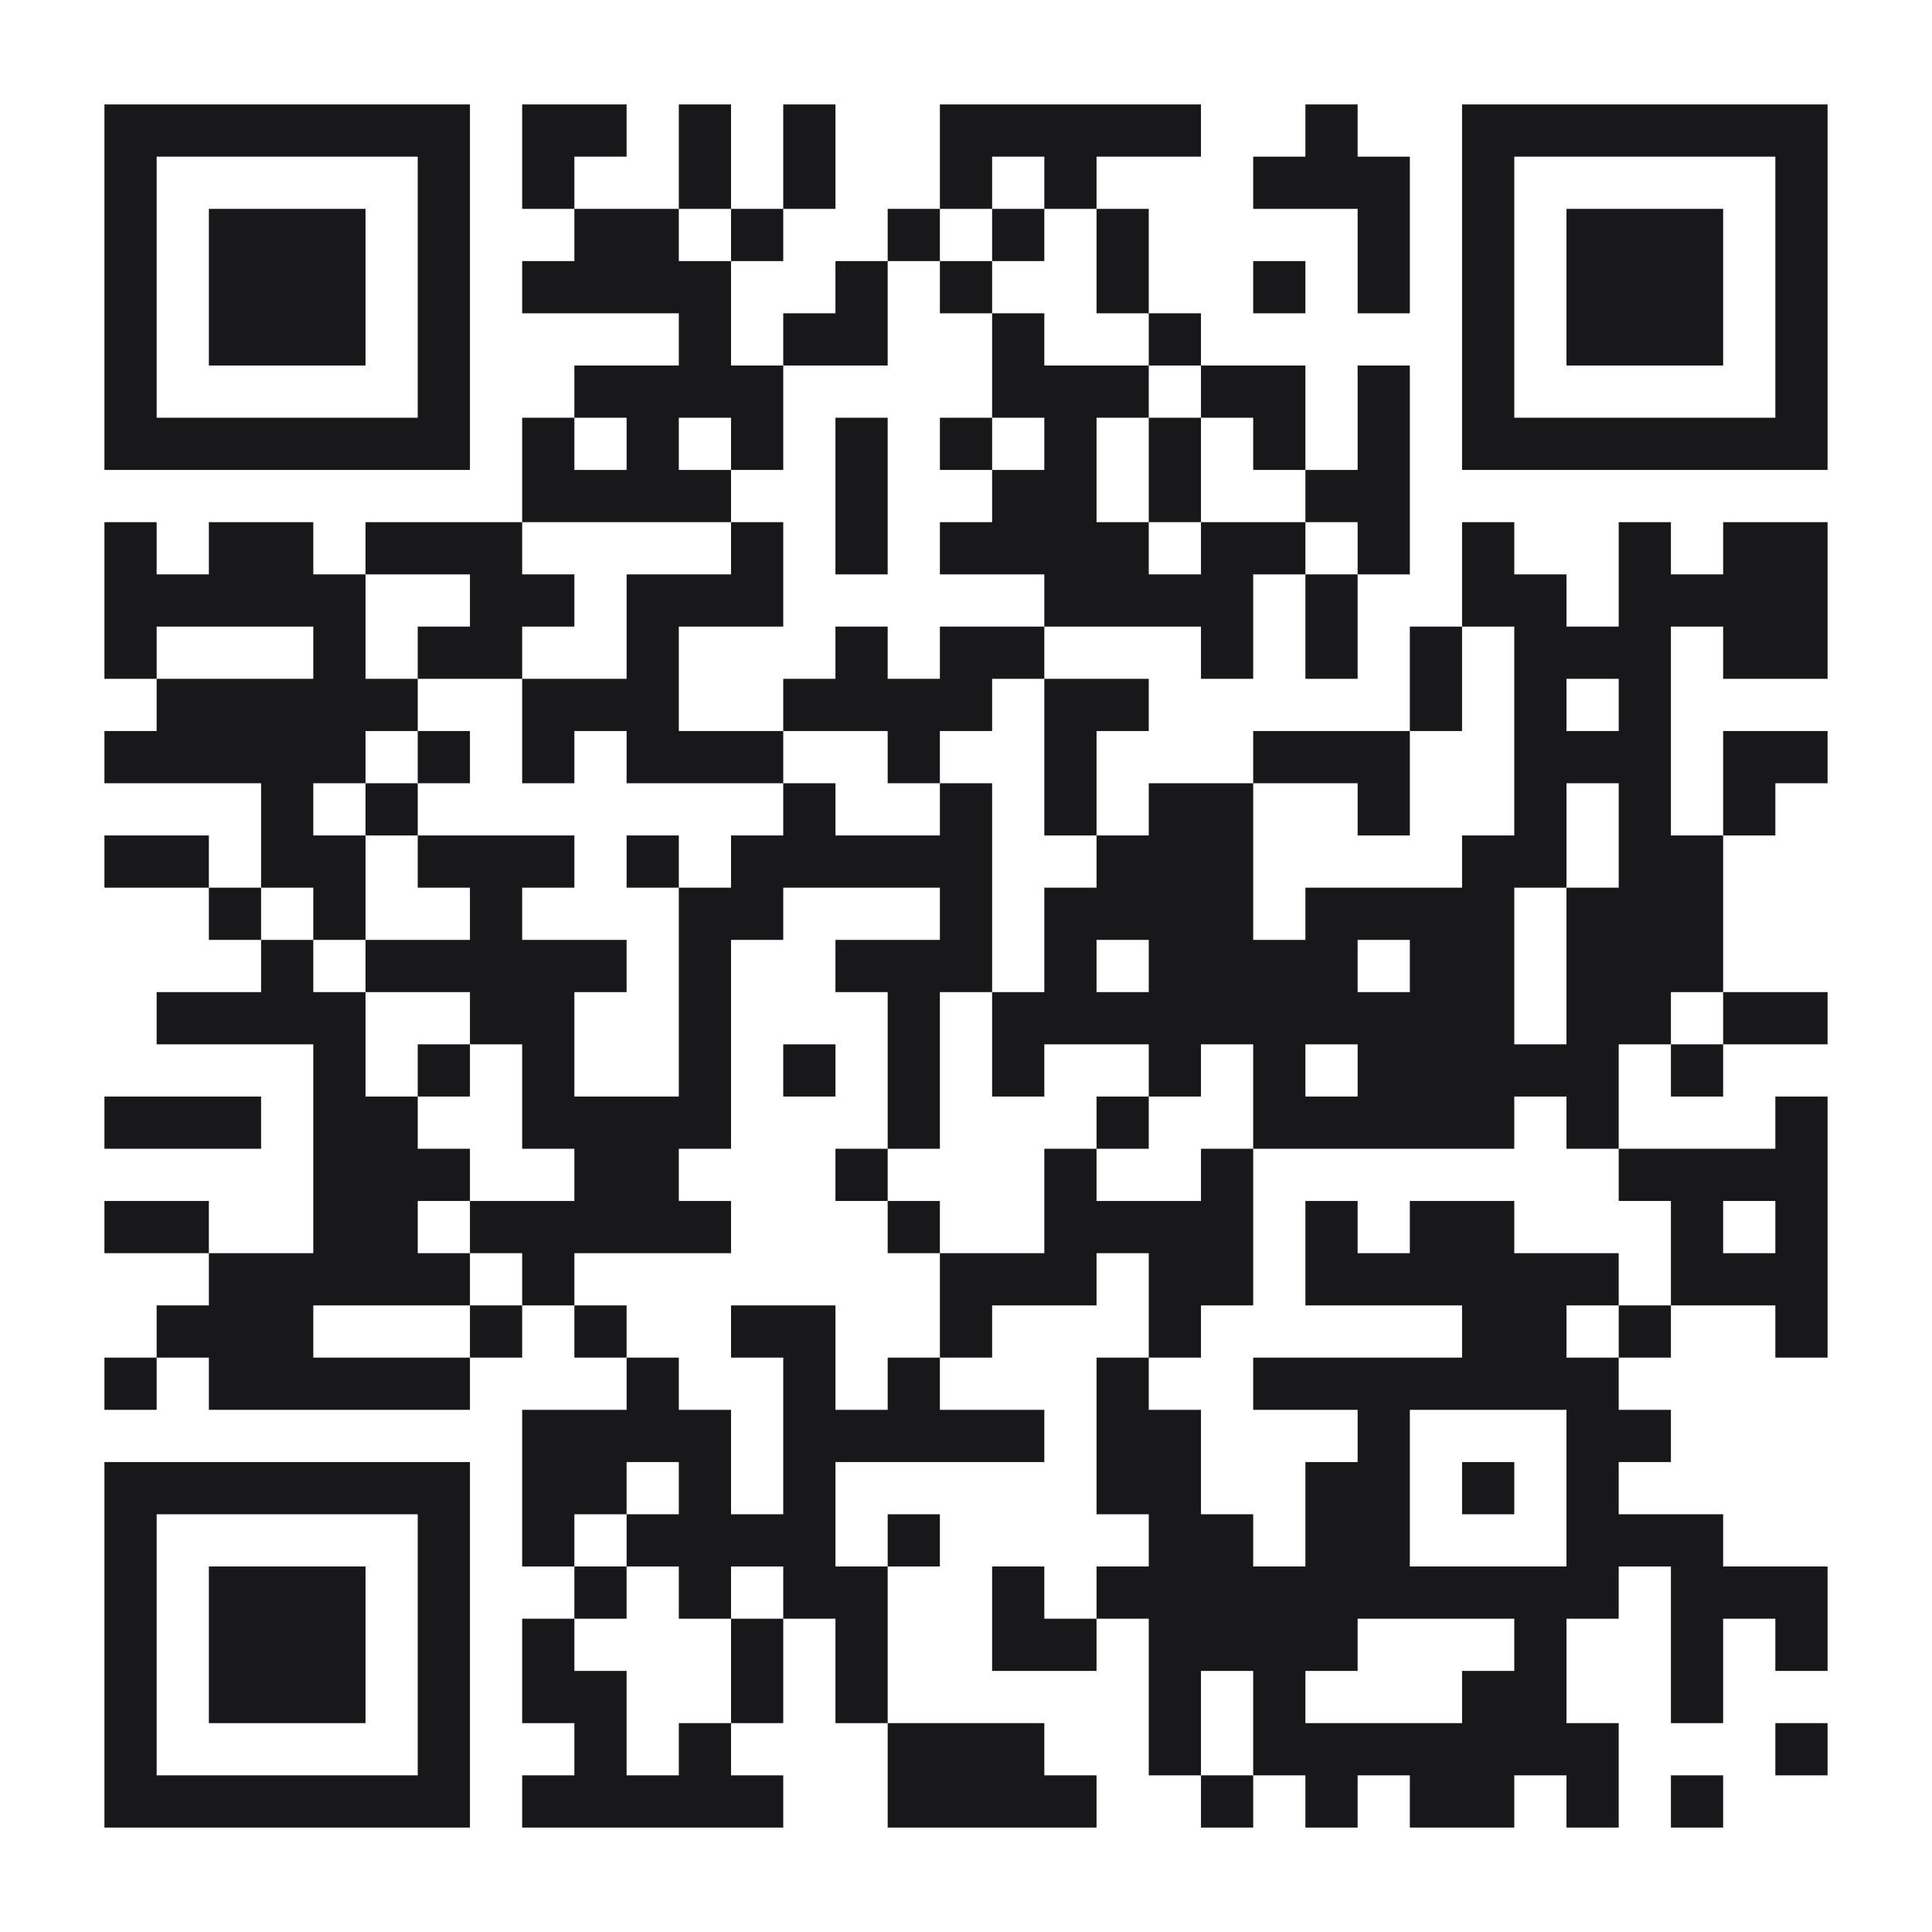
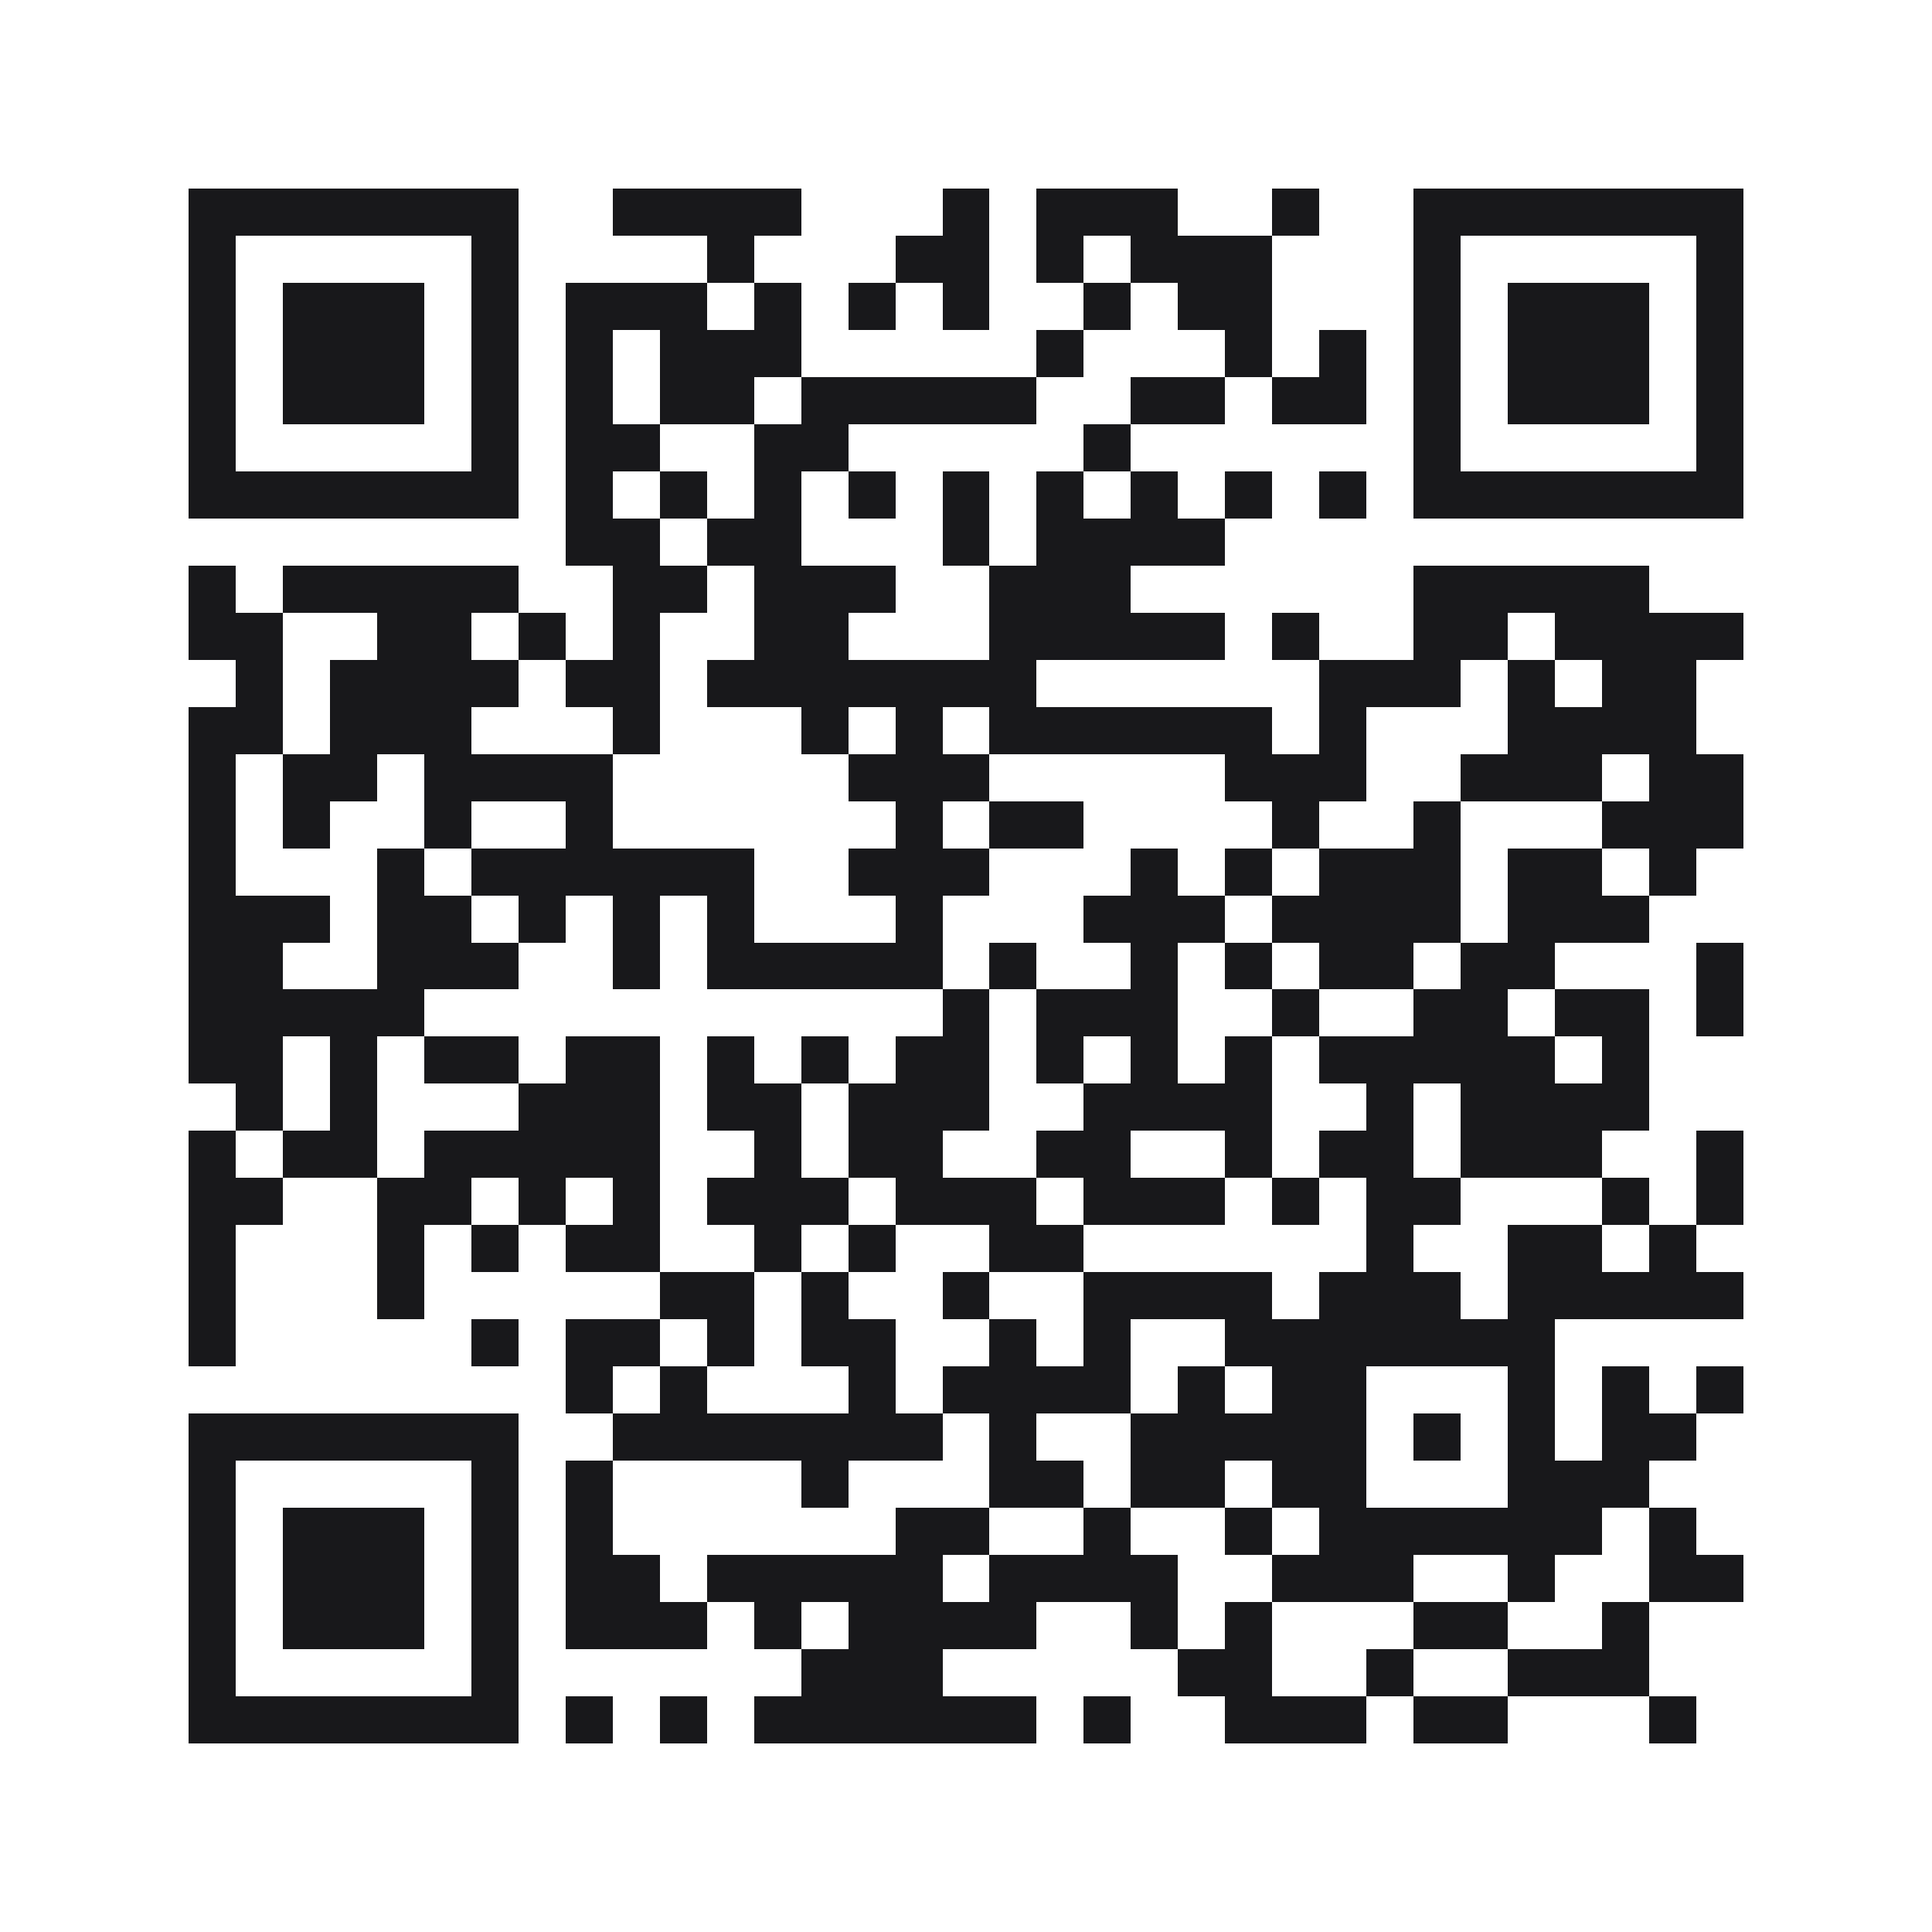
- <svg xmlns="http://www.w3.org/2000/svg" width="37" height="37" class="segno">
-   <path fill="#fff" d="M0 0h37v37h-37z" />
-   <path class="qrline" stroke="#18181b" d="M2 2.5h7m1 0h2m1 0h1m1 0h1m2 0h5m2 0h1m2 0h7m-33 1h1m5 0h1m1 0h1m2 0h1m1 0h1m2 0h1m1 0h1m3 0h3m1 0h1m5 0h1m-33 1h1m1 0h3m1 0h1m2 0h2m1 0h1m2 0h1m1 0h1m1 0h1m4 0h1m1 0h1m1 0h3m1 0h1m-33 1h1m1 0h3m1 0h1m1 0h4m2 0h1m1 0h1m2 0h1m2 0h1m1 0h1m1 0h1m1 0h3m1 0h1m-33 1h1m1 0h3m1 0h1m4 0h1m1 0h2m2 0h1m2 0h1m5 0h1m1 0h3m1 0h1m-33 1h1m5 0h1m2 0h4m4 0h3m1 0h2m1 0h1m1 0h1m5 0h1m-33 1h7m1 0h1m1 0h1m1 0h1m1 0h1m1 0h1m1 0h1m1 0h1m1 0h1m1 0h1m1 0h7m-25 1h4m2 0h1m2 0h2m1 0h1m2 0h2m-25 1h1m1 0h2m1 0h3m4 0h1m1 0h1m1 0h4m1 0h2m1 0h1m1 0h1m2 0h1m1 0h2m-33 1h5m2 0h2m1 0h3m5 0h4m1 0h1m2 0h2m1 0h4m-33 1h1m3 0h1m1 0h2m2 0h1m3 0h1m1 0h2m3 0h1m1 0h1m1 0h1m1 0h3m1 0h2m-32 1h5m2 0h3m2 0h4m1 0h2m5 0h1m1 0h1m1 0h1m-30 1h5m1 0h1m1 0h1m1 0h3m2 0h1m2 0h1m3 0h3m2 0h3m1 0h2m-30 1h1m1 0h1m7 0h1m2 0h1m1 0h1m1 0h2m2 0h1m2 0h1m1 0h1m1 0h1m-32 1h2m1 0h2m1 0h3m1 0h1m1 0h5m2 0h3m4 0h2m1 0h2m-29 1h1m1 0h1m2 0h1m3 0h2m3 0h1m1 0h4m1 0h4m1 0h3m-28 1h1m1 0h5m1 0h1m2 0h3m1 0h1m1 0h4m1 0h2m1 0h3m-30 1h4m2 0h2m2 0h1m3 0h1m1 0h10m1 0h2m1 0h2m-29 1h1m1 0h1m1 0h1m2 0h1m1 0h1m1 0h1m1 0h1m2 0h1m1 0h1m1 0h5m1 0h1m-31 1h3m1 0h2m2 0h4m3 0h1m3 0h1m2 0h5m1 0h1m3 0h1m-29 1h3m2 0h2m3 0h1m3 0h1m2 0h1m7 0h4m-33 1h2m2 0h2m1 0h5m3 0h1m2 0h4m1 0h1m1 0h2m3 0h1m1 0h1m-31 1h5m1 0h1m7 0h3m1 0h2m1 0h6m1 0h3m-32 1h3m3 0h1m1 0h1m2 0h2m2 0h1m3 0h1m5 0h2m1 0h1m2 0h1m-33 1h1m1 0h5m3 0h1m2 0h1m1 0h1m3 0h1m2 0h7m-21 1h4m1 0h5m1 0h2m3 0h1m3 0h2m-30 1h7m1 0h2m1 0h1m1 0h1m5 0h2m2 0h2m1 0h1m1 0h1m-29 1h1m5 0h1m1 0h1m1 0h4m1 0h1m4 0h2m1 0h2m3 0h3m-31 1h1m1 0h3m1 0h1m2 0h1m1 0h1m1 0h2m2 0h1m1 0h10m1 0h3m-33 1h1m1 0h3m1 0h1m1 0h1m3 0h1m1 0h1m2 0h2m1 0h4m3 0h1m2 0h1m1 0h1m-33 1h1m1 0h3m1 0h1m1 0h2m2 0h1m1 0h1m5 0h1m1 0h1m3 0h2m2 0h1m-31 1h1m5 0h1m2 0h1m1 0h1m3 0h3m2 0h1m1 0h7m3 0h1m-33 1h7m1 0h5m2 0h4m2 0h1m1 0h1m1 0h2m1 0h1m1 0h1" />
+ <svg xmlns="http://www.w3.org/2000/svg" viewBox="0 0 41 41" shape-rendering="crispEdges">
+   <path fill="#ffffff" d="M0 0h41v41H0z" />
+   <path stroke="#18181b" d="M4 4.5h7m2 0h4m3 0h1m1 0h3m2 0h1m2 0h7M4 5.5h1m5 0h1m4 0h1m3 0h2m1 0h1m1 0h3m3 0h1m5 0h1M4 6.5h1m1 0h3m1 0h1m1 0h3m1 0h1m1 0h1m1 0h1m2 0h1m1 0h2m3 0h1m1 0h3m1 0h1M4 7.5h1m1 0h3m1 0h1m1 0h1m1 0h3m5 0h1m3 0h1m1 0h1m1 0h1m1 0h3m1 0h1M4 8.5h1m1 0h3m1 0h1m1 0h1m1 0h2m1 0h5m2 0h2m1 0h2m1 0h1m1 0h3m1 0h1M4 9.5h1m5 0h1m1 0h2m2 0h2m5 0h1m6 0h1m5 0h1M4 10.5h7m1 0h1m1 0h1m1 0h1m1 0h1m1 0h1m1 0h1m1 0h1m1 0h1m1 0h1m1 0h7M12 11.5h2m1 0h2m3 0h1m1 0h4M4 12.5h1m1 0h5m2 0h2m1 0h3m2 0h3m6 0h5M4 13.5h2m2 0h2m1 0h1m1 0h1m2 0h2m3 0h5m1 0h1m2 0h2m1 0h4M5 14.5h1m1 0h4m1 0h2m1 0h7m6 0h3m1 0h1m1 0h2M4 15.5h2m1 0h3m3 0h1m3 0h1m1 0h1m1 0h6m1 0h1m3 0h4M4 16.5h1m1 0h2m1 0h4m5 0h3m5 0h3m2 0h3m1 0h2M4 17.5h1m1 0h1m2 0h1m2 0h1m6 0h1m1 0h2m4 0h1m2 0h1m3 0h3M4 18.5h1m3 0h1m1 0h6m2 0h3m3 0h1m1 0h1m1 0h3m1 0h2m1 0h1M4 19.5h3m1 0h2m1 0h1m1 0h1m1 0h1m3 0h1m3 0h3m1 0h4m1 0h3M4 20.5h2m2 0h3m2 0h1m1 0h5m1 0h1m2 0h1m1 0h1m1 0h2m1 0h2m3 0h1M4 21.5h5m11 0h1m1 0h3m2 0h1m2 0h2m1 0h2m1 0h1M4 22.5h2m1 0h1m1 0h2m1 0h2m1 0h1m1 0h1m1 0h2m1 0h1m1 0h1m1 0h1m1 0h5m1 0h1M5 23.5h1m1 0h1m3 0h3m1 0h2m1 0h3m2 0h4m2 0h1m1 0h4M4 24.5h1m1 0h2m1 0h5m2 0h1m1 0h2m2 0h2m2 0h1m1 0h2m1 0h3m2 0h1M4 25.5h2m2 0h2m1 0h1m1 0h1m1 0h3m1 0h3m1 0h3m1 0h1m1 0h2m3 0h1m1 0h1M4 26.5h1m3 0h1m1 0h1m1 0h2m2 0h1m1 0h1m2 0h2m6 0h1m2 0h2m1 0h1M4 27.5h1m3 0h1m5 0h2m1 0h1m2 0h1m2 0h4m1 0h3m1 0h5M4 28.5h1m5 0h1m1 0h2m1 0h1m1 0h2m2 0h1m1 0h1m2 0h7M12 29.5h1m1 0h1m3 0h1m1 0h4m1 0h1m1 0h2m3 0h1m1 0h1m1 0h1M4 30.5h7m2 0h7m1 0h1m2 0h5m1 0h1m1 0h1m1 0h2M4 31.5h1m5 0h1m1 0h1m4 0h1m3 0h2m1 0h2m1 0h2m3 0h3M4 32.5h1m1 0h3m1 0h1m1 0h1m6 0h2m2 0h1m2 0h1m1 0h6m1 0h1M4 33.5h1m1 0h3m1 0h1m1 0h2m1 0h5m1 0h4m2 0h3m2 0h1m2 0h2M4 34.5h1m1 0h3m1 0h1m1 0h3m1 0h1m1 0h4m2 0h1m1 0h1m3 0h2m2 0h1M4 35.5h1m5 0h1m6 0h3m5 0h2m2 0h1m2 0h3M4 36.5h7m1 0h1m1 0h1m1 0h6m1 0h1m2 0h3m1 0h2m3 0h1" />
</svg>
